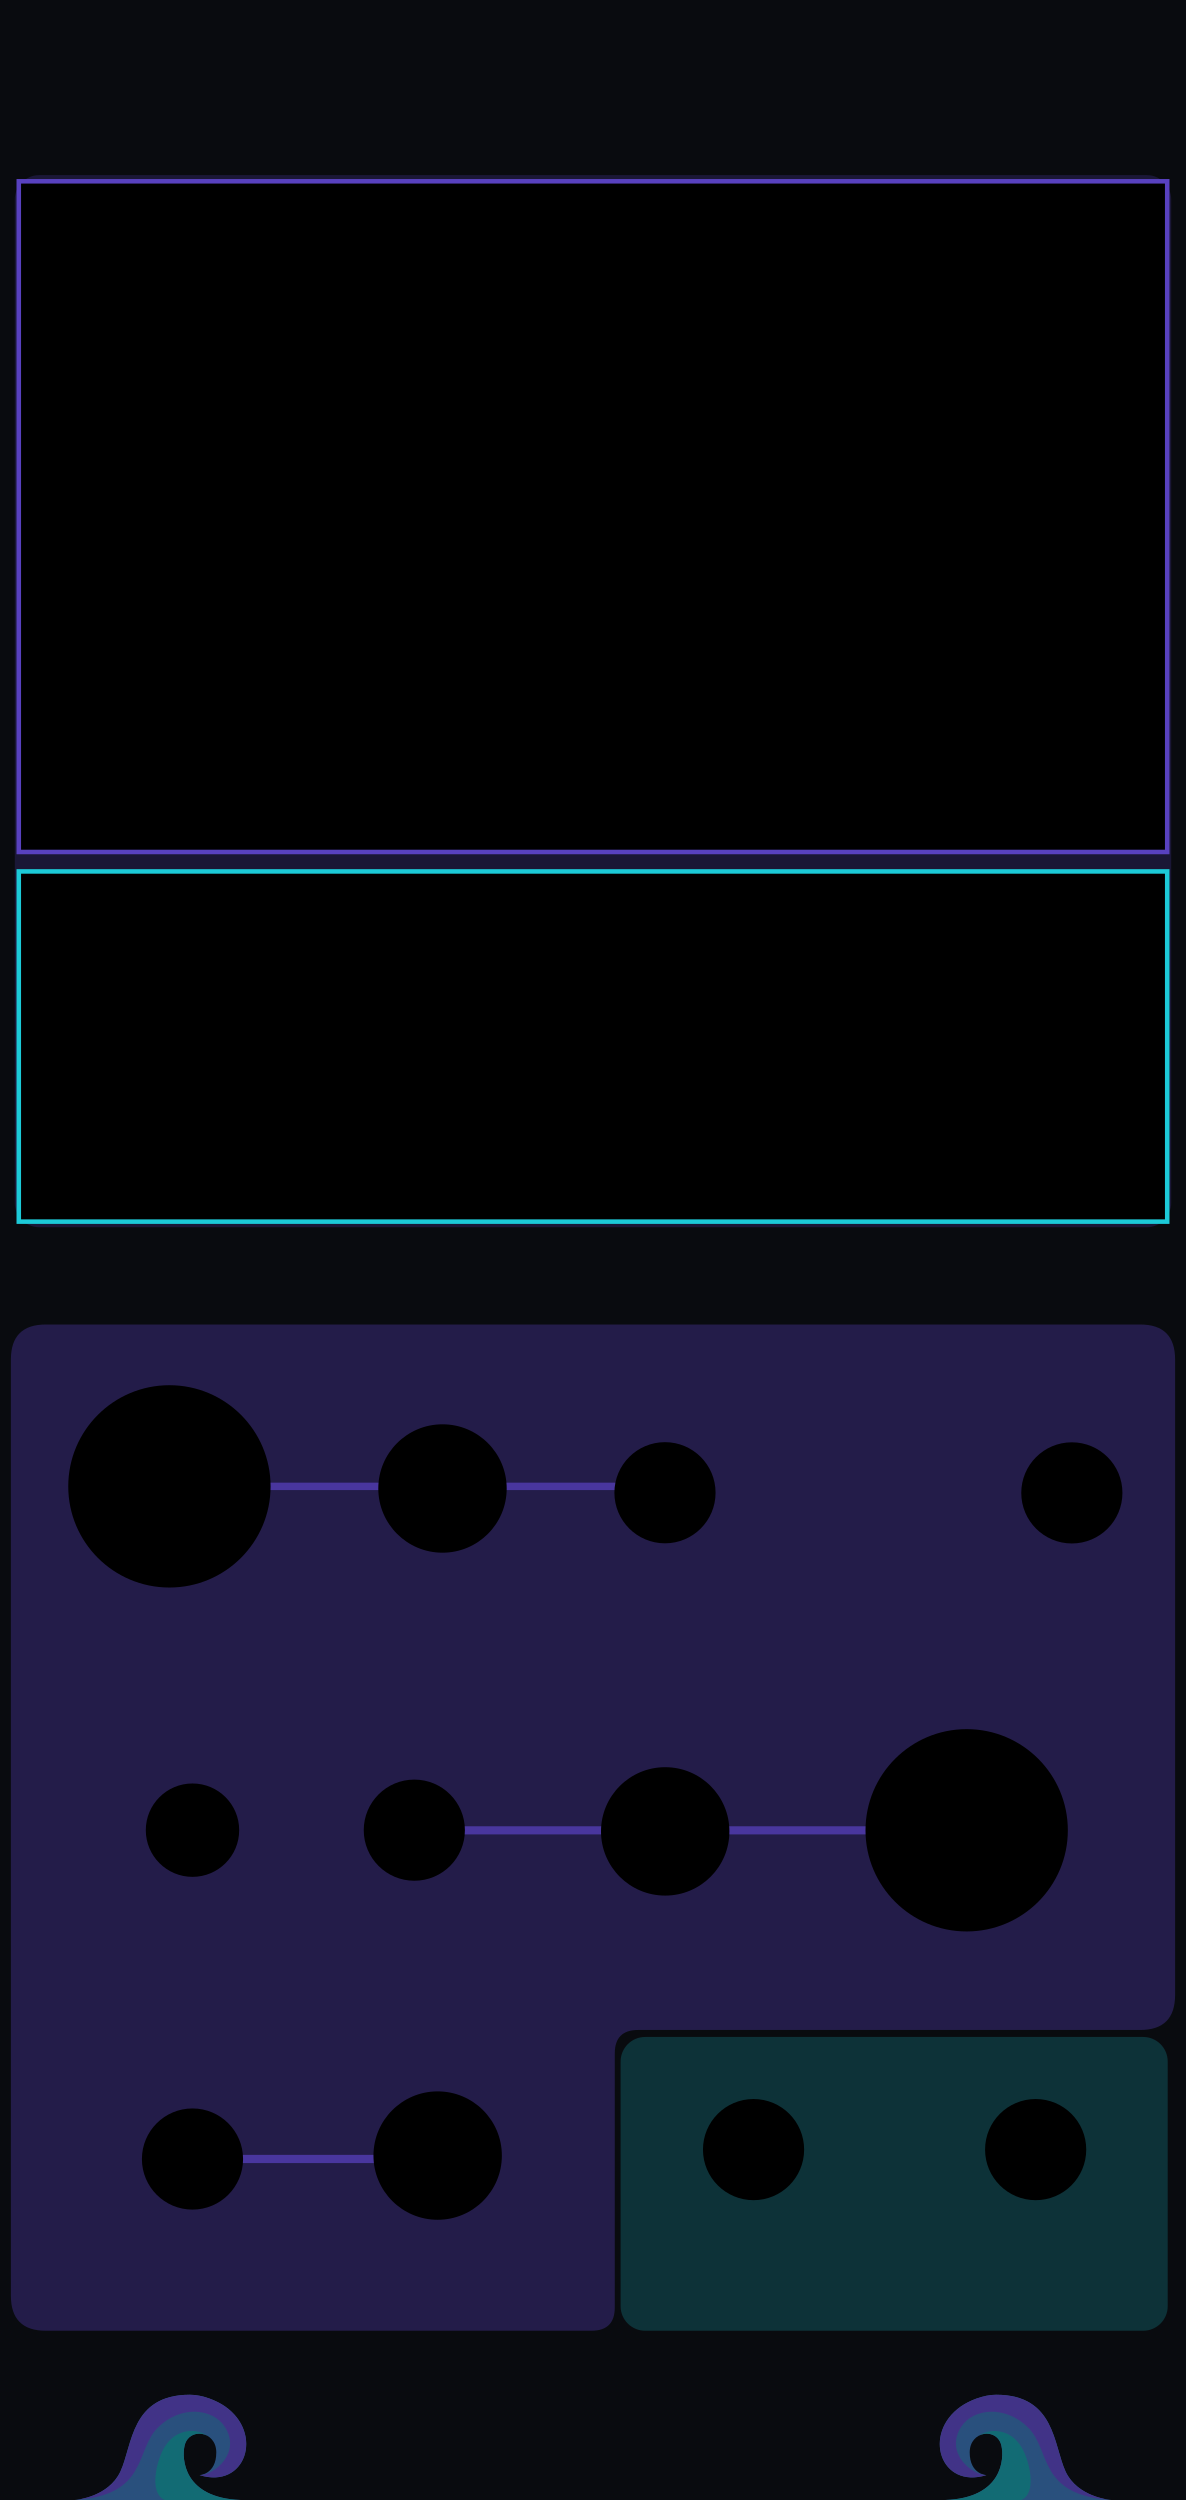
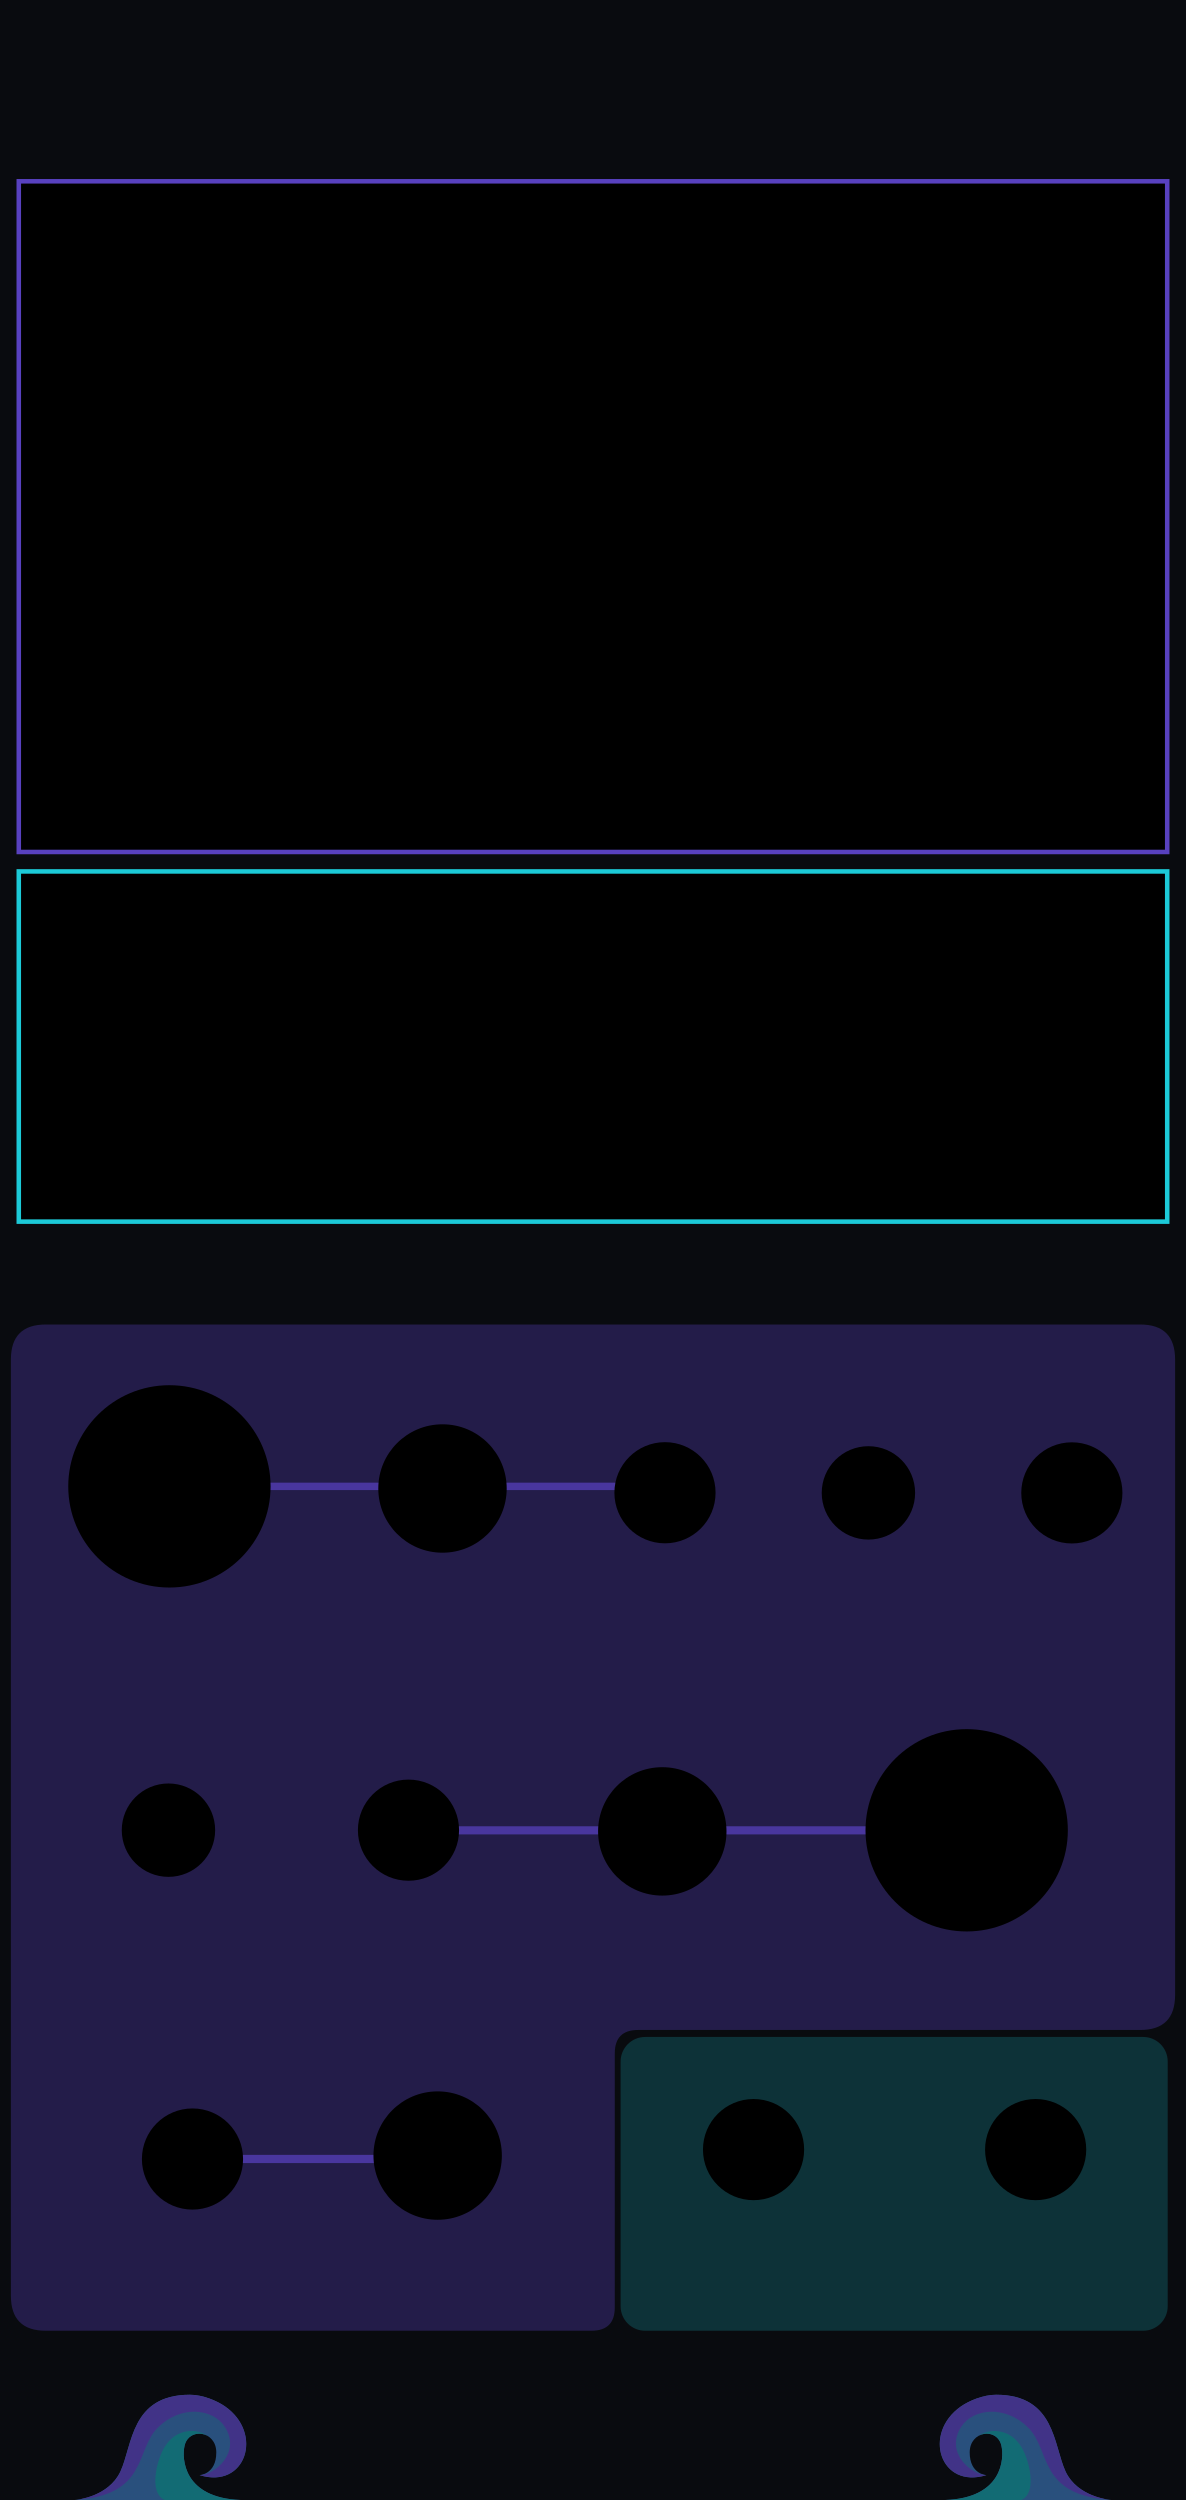
<svg xmlns="http://www.w3.org/2000/svg" xmlns:xlink="http://www.w3.org/1999/xlink" width="60.96mm" height="128.5mm" viewBox="0 0 6096 12850" version="1.1" id="svg18">
  <defs id="defs18">
    <linearGradient xlink:href="#linearGradient22" id="linearGradient500" gradientUnits="userSpaceOnUse" x1="5743.77" y1="1469.692" x2="6524.678" y2="1481.272" gradientTransform="matrix(0.9969081,0,0,0.9969081,-3064.901,-888.3115)" />
    <linearGradient id="linearGradient22">
      <stop style="stop-color:#7a5cff;stop-opacity:1;" offset="0" id="stop22" />
      <stop style="stop-color:#1cccd9;stop-opacity:1;" offset="1" id="stop23" />
    </linearGradient>
    <linearGradient xlink:href="#linearGradient20" id="linearGradient300" gradientUnits="userSpaceOnUse" gradientTransform="matrix(1.390218,0,0,1.390218,-5698.496,-5277.549)" x1="5486.824" y1="12735.478" x2="7088.807" y2="12738.298" spreadMethod="pad" />
    <linearGradient id="linearGradient20">
      <stop style="stop-color:#795cff;stop-opacity:1;" offset="0" id="stop20" />
      <stop style="stop-color:#1cccd9;stop-opacity:1;" offset="1" id="stop21" />
    </linearGradient>
  </defs>
  <rect width="6096" height="12850" fill="#090b0f" id="rect1" x="0" y="0" style="display:inline" />
  <g id="waves_layer" style="display:inline;opacity:0.5" transform="translate(-2031.997,142.462)">
    <g id="branding_wave_left" transform="matrix(1.72,0,0,1.72,2416.919,11996.75)" style="display:inline">
      <path style="fill:#4995ec" d="m 0,413.249 c 0,0 99.571,-7.286 135.999,-84.999 36.428,-77.713 30.357,-229.499 207.642,-229.499 38.871,0 81.438,18.386 104.731,34.602 116.875,81.362 61.625,248.326 -75.589,205.523 0,0 49.786,-2.125 49.786,-67.697 0,-65.572 -82.091,-75.285 -94.714,-20.643 -8.992,38.927 -3.643,156.643 167.571,162.713" id="path149" />
      <path style="fill:#7a5cff" d="m 372.784,338.875 c 42.5,0 125.678,-65.875 75.213,-144.378 C 412.71,139.6 316.321,128.5 247.714,197.107 179.179,265.642 219.7,398.411 0.644,413.201 9.193,412.412 101.283,402.321 136,328.25 172.429,250.536 166.357,98.751 343.642,98.751 c 38.869,0 81.43,18.384 104.731,34.607 116.874,81.357 61.625,248.321 -75.589,205.517 z" id="path151" />
      <path style="fill:#1cccd9" d="M 495.426,413.249 H 268.433 C 242.935,402.664 232.851,365.455 246.5,310.035 c 15.166,-61.576 44.686,-94.762 88.642,-101.999 26.411,-4.347 46.895,4.299 59.973,12.945 -25.087,-13.418 -59.464,-4.238 -67.259,29.556 -8.998,38.929 -3.644,156.641 167.57,162.712 z" id="path155" />
    </g>
    <g id="branding_wave_right" transform="matrix(-1.72,0,0,1.72,7743.074,11996.75)" style="display:inline">
      <path style="fill:#4995ec" d="m 0,413.249 c 0,0 99.571,-7.286 135.999,-84.999 36.428,-77.713 30.357,-229.499 207.642,-229.499 38.871,0 81.438,18.386 104.731,34.602 116.875,81.362 61.625,248.326 -75.589,205.523 0,0 49.786,-2.125 49.786,-67.697 0,-65.572 -82.091,-75.285 -94.714,-20.643 -8.992,38.927 -3.643,156.643 167.571,162.713" id="path158" />
      <path style="fill:#7a5cff" d="m 372.784,338.875 c 42.5,0 125.678,-65.875 75.213,-144.378 C 412.71,139.6 316.321,128.5 247.714,197.107 179.179,265.642 219.7,398.411 0.644,413.201 9.193,412.412 101.283,402.321 136,328.25 172.429,250.536 166.357,98.751 343.642,98.751 c 38.869,0 81.43,18.384 104.731,34.607 116.874,81.357 61.625,248.321 -75.589,205.517 z" id="path160" />
      <path style="fill:#1cccd9" d="M 495.426,413.249 H 268.433 C 242.935,402.664 232.851,365.455 246.5,310.035 c 15.166,-61.576 44.686,-94.762 88.642,-101.999 26.411,-4.347 46.895,4.299 59.973,12.945 -25.087,-13.418 -59.464,-4.238 -67.259,29.556 -8.998,38.929 -3.644,156.641 167.57,162.712 z" id="path164" />
    </g>
  </g>
  <g id="iris_section_fields" style="display:inline">
-     <rect x="76" y="900" width="5944" height="5408" rx="126" ry="126" id="iris_preview_field" style="display:inline;opacity:0.22;fill:#5740bf;fill-opacity:1;stroke:none" />
-     <path d="M 235 6808 H 5861 C 5980 6808 6040 6868 6040 6988 V 10254 C 6040 10374 5980 10434 5861 10434 H 3280 C 3200 10434 3160 10474 3160 10554 V 11860 C 3160 11940 3120 11980 3040 11980 H 235 C 116 11980 56 11920 56 11800 V 6988 C 56 6868 116 6808 235 6808 Z" id="iris_input_field" style="display:inline;opacity:0.33;fill:#5740bf;fill-opacity:1;stroke:none" />
-     <rect x="3190" y="10470" width="2812" height="1510" rx="126" ry="126" id="iris_output_field" style="display:inline;opacity:0.35;fill:#1cccd9;fill-opacity:0.58;stroke:none" />
+     <g id="glass">
+       <path d="M 235 6808 H 5861 C 5980 6808 6040 6868 6040 6988 V 10254 C 6040 10374 5980 10434 5861 10434 H 3280 C 3200 10434 3160 10474 3160 10554 V 11860 C 3160 11940 3120 11980 3040 11980 H 235 C 116 11980 56 11920 56 11800 V 6988 C 56 6868 116 6808 235 6808 Z" id="iris_input_field" style="display:inline;opacity:0.33;fill:#5740bf;fill-opacity:1;stroke:none" />
+       <rect x="3190" y="10470" width="2812" height="1510" rx="126" ry="126" id="iris_output_field" style="display:inline;opacity:0.35;fill:#1cccd9;fill-opacity:0.58;stroke:none" />
+     </g>
+     <rect x="76" y="900" width="5944" height="5408" rx="126" ry="126" id="iris_preview_field" style="display:none;opacity:0.22;fill:#5740bf;fill-opacity:1;stroke:none" />
    <path d="M 1126.72,7640 H 3358.88" id="iris_freq_guide" style="display:inline;opacity:0.72;fill:none;stroke:#5740bf;stroke-width:37.881;stroke-linecap:round;stroke-opacity:1" />
    <path d="M 2270,9407.956 H 5252" id="iris_scan_guide" style="display:inline;opacity:0.72;fill:none;stroke:#5740bf;stroke-width:42;stroke-linecap:round;stroke-opacity:1" />
    <path d="M 1148 11097 H 2270" id="iris_fm_guide" style="display:inline;opacity:0.72;fill:none;stroke:#5740bf;stroke-width:42;stroke-linecap:round;stroke-opacity:1" />
  </g>
  <g id="components" style="display:inline">
    <circle id="IRIS_COARSE_PARAM" cx="870.8" cy="7639.95" r="520" />
    <circle id="IRIS_FINE_PARAM" cx="2274.418" cy="7650.886" r="330" />
    <circle id="IRIS_SCAN_PARAM" cx="4968.693" cy="9407.7" r="520" />
    <circle id="IRIS_FM_ATTEN_PARAM" cx="2249.6" cy="11079.697" r="330" />
-     <circle id="IRIS_SCAN_ATTEN_PARAM" cx="3419.166" cy="9413.353" r="330" />
-     <circle id="IRIS_COARSE_STEP_MODE_PARAM" cx="989.399" cy="9407.071" r="240" />
+     <circle id="IRIS_SCAN_ATTEN_PARAM" cx="3404.146" cy="9413.353" r="330" />
+     <circle id="IRIS_COARSE_STEP_MODE_PARAM" cx="865.861" cy="9407.071" r="240" />
    <circle id="IRIS_V_OCT_INPUT" cx="3418.037" cy="7672.679" r="260" />
+     <circle id="IRIS_SOFT_SYNC_MODE_PARAM" cx="4463.667" cy="7673.456" r="240" />
    <circle id="IRIS_FM_INPUT" cx="989.399" cy="11097.392" r="260" />
-     <circle id="IRIS_SCAN_INPUT" cx="2129.639" cy="9407.071" r="260" />
+     <circle id="IRIS_SCAN_INPUT" cx="2099.6" cy="9407.071" r="260" />
    <circle id="IRIS_SYNC_INPUT" cx="5509.297" cy="7673.456" r="260" />
    <circle id="IRIS_OUT_OUTPUT" cx="3873.247" cy="11048.95" r="260" />
    <circle id="IRIS_INV_OUTPUT" cx="5323.248" cy="11048.95" r="260" />
  </g>
  <rect id="IRIS_DISPLAY" x="96.527" y="931.9" width="5902.946" height="3447.278" rx="0" style="display:inline;stroke:#5841bf;stroke-width:23.3;stroke-dasharray:none;stroke-opacity:1" />
  <rect id="IRIS_WAVE_PREVIEW" x="96.527" y="4479.178" width="5902.946" height="1800" rx="0" style="display:inline;stroke:#1ccad8;stroke-width:23.3;stroke-dasharray:none;stroke-opacity:1" />
</svg>
